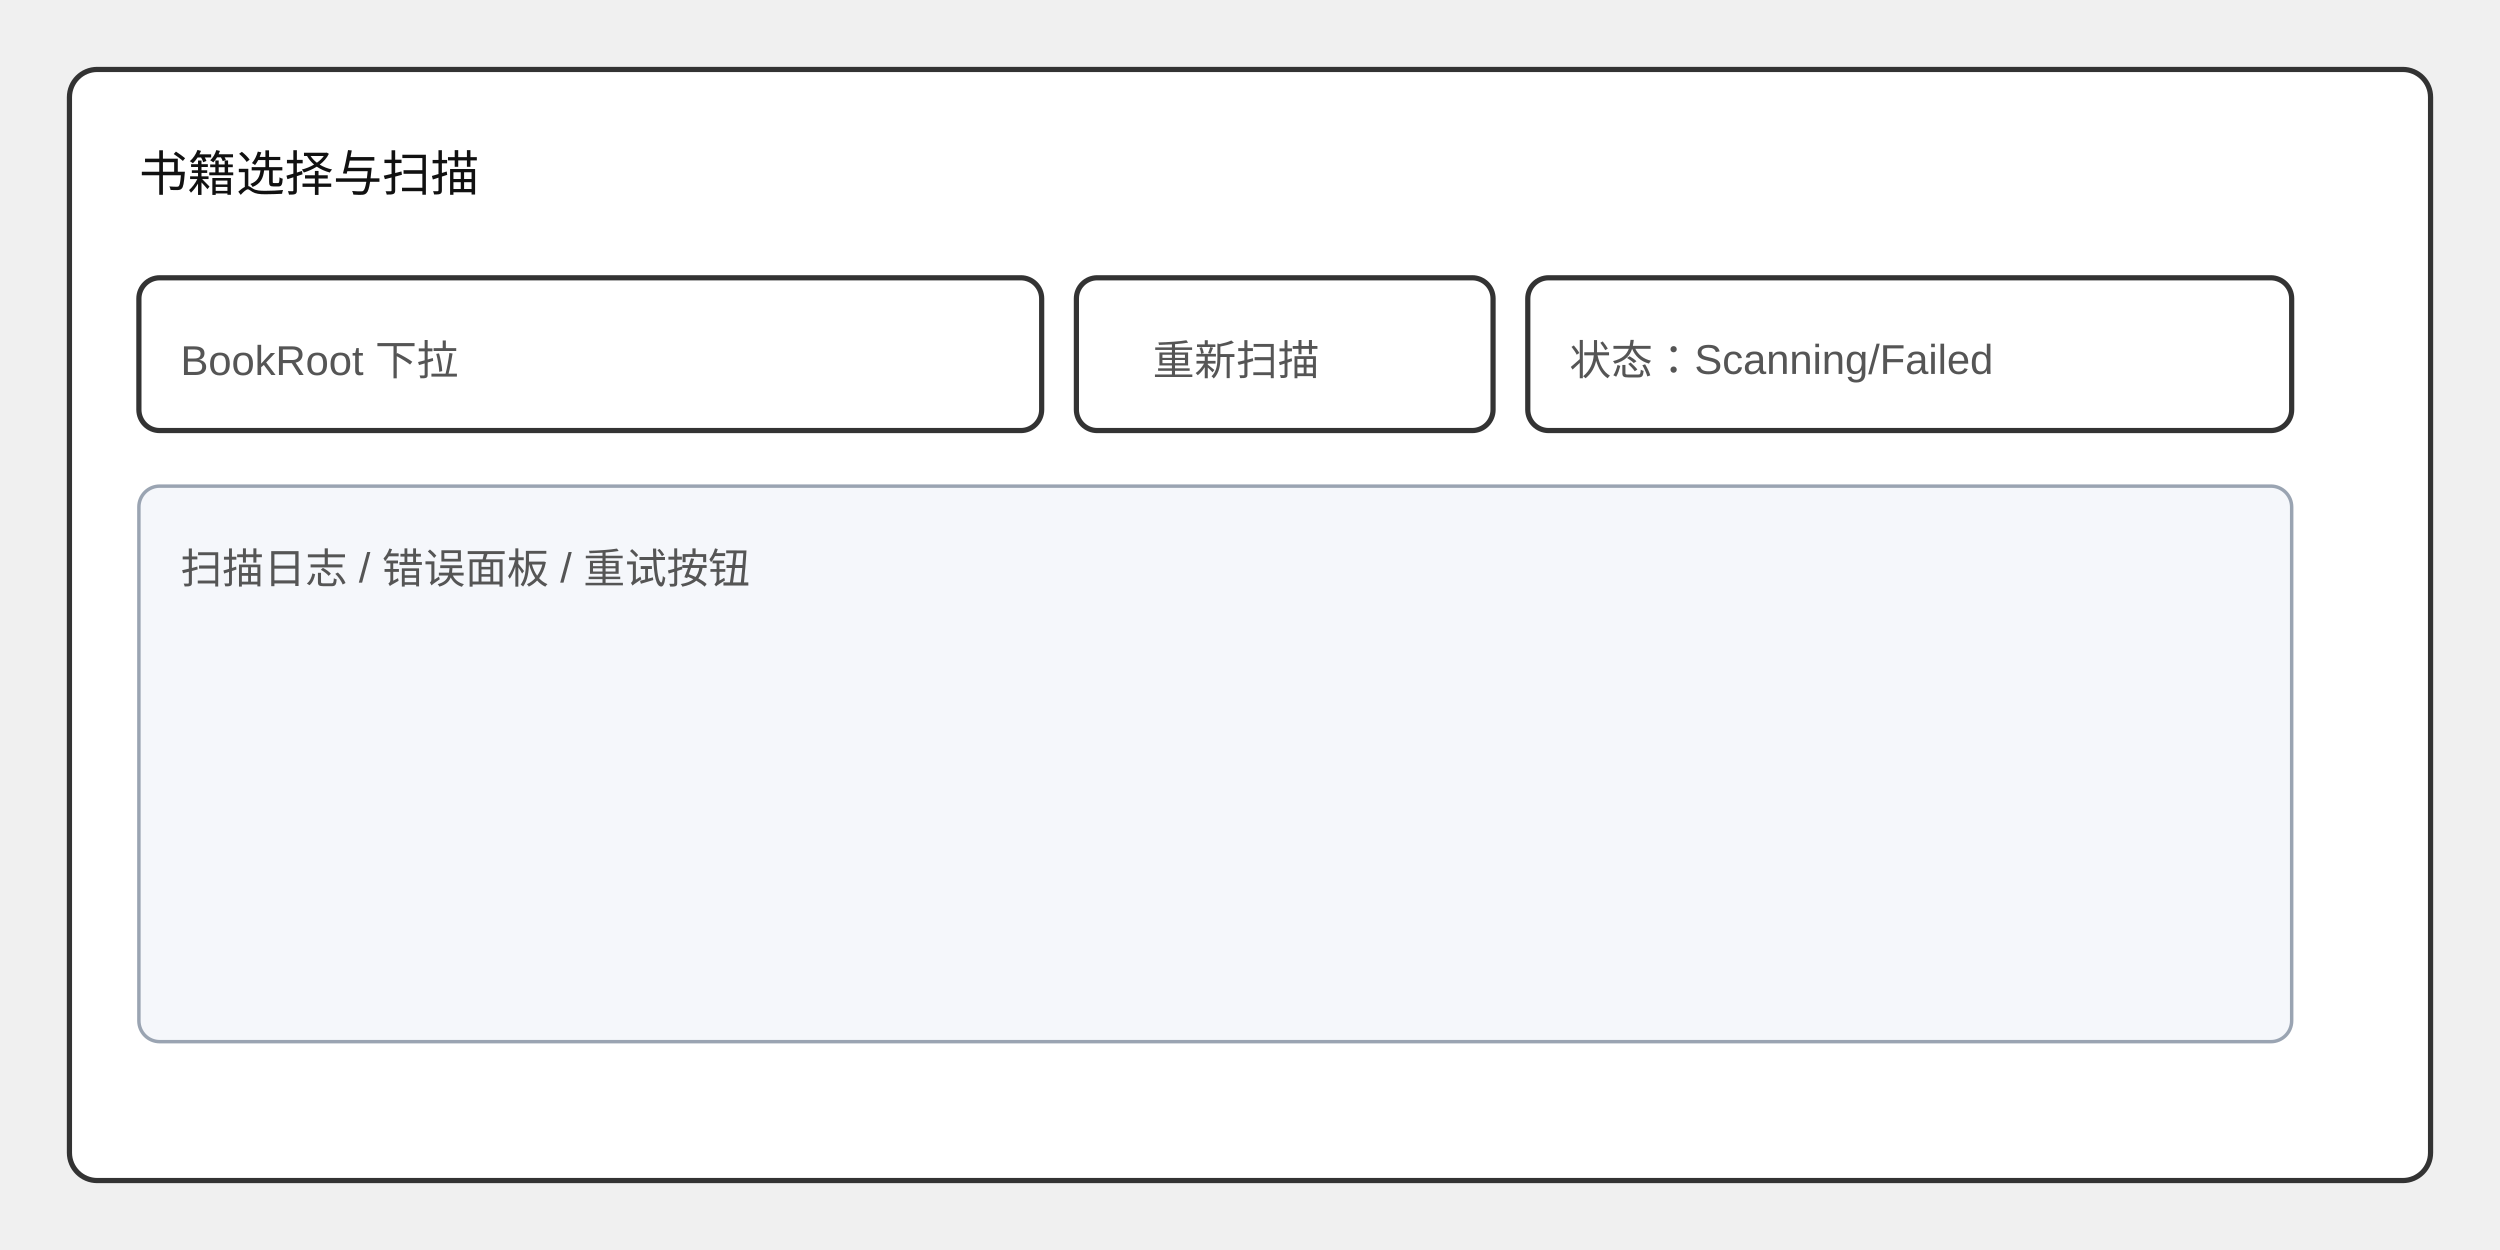
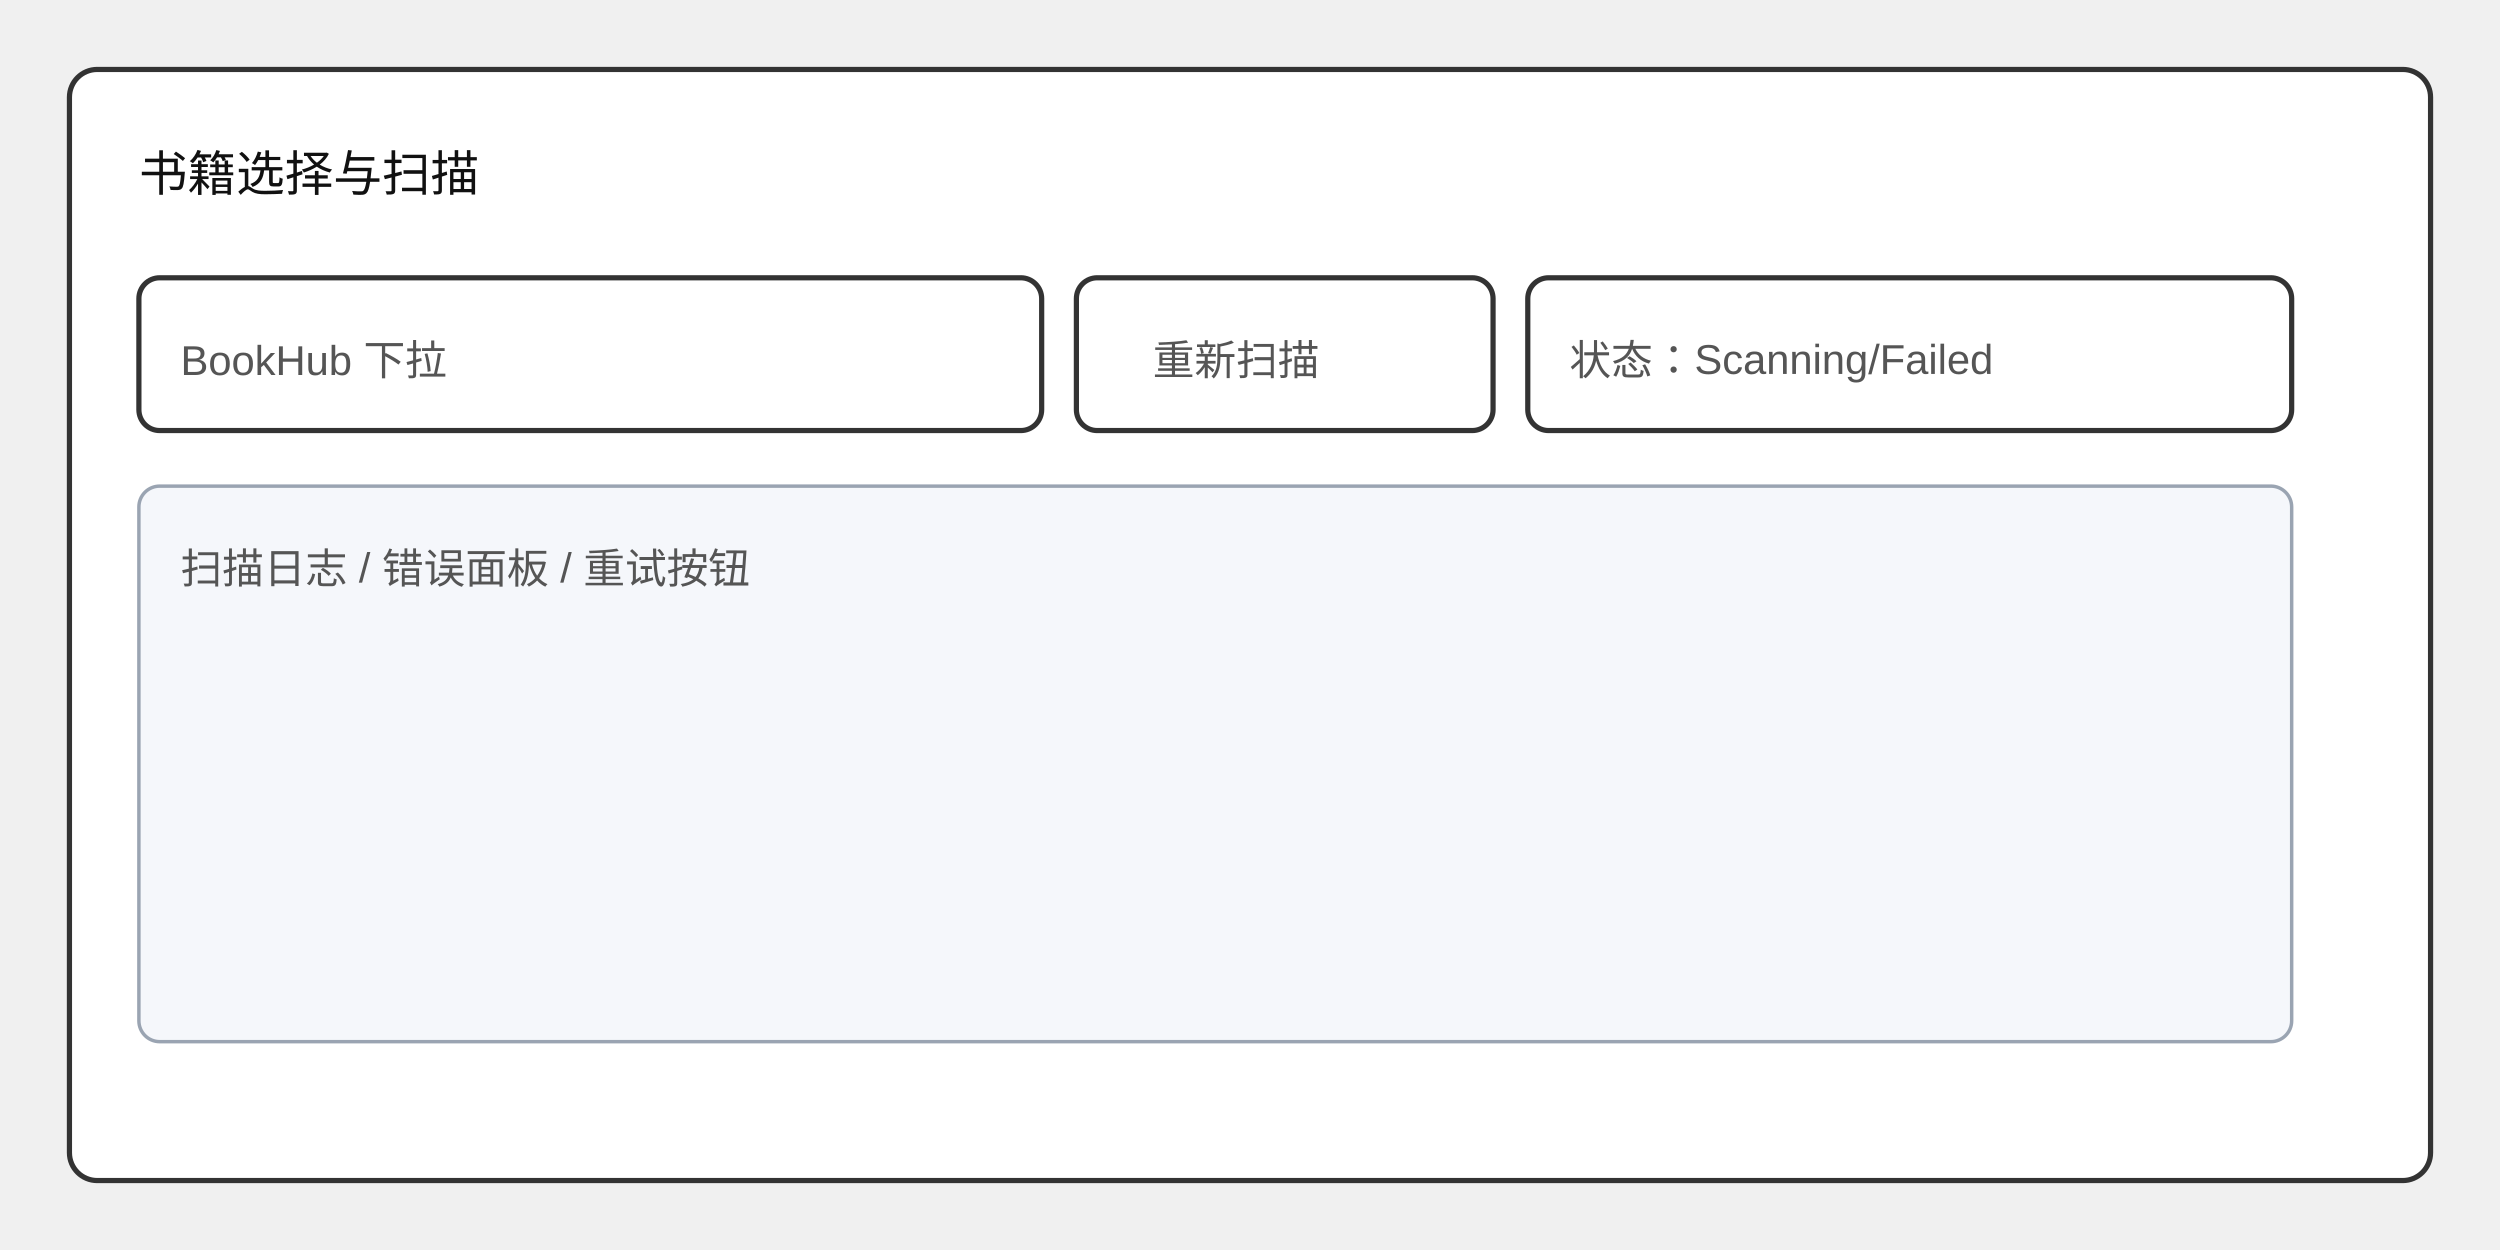
<svg xmlns="http://www.w3.org/2000/svg" width="720" height="360" viewBox="0 0 720 360">
  <style>
    .box{fill:#fff;stroke:#333;stroke-width:1.5}
    .muted{fill:#f5f7fb;stroke:#9aa4b2;stroke-width:1}
    .text{font-family:Segoe UI,Arial;fill:#111;font-size:14px}
    .label{font-family:Segoe UI,Arial;fill:#555;font-size:12px}
  </style>
  <rect class="box" x="20" y="20" width="680" height="320" rx="8" />
  <text class="text" x="40" y="55">书籍选择与扫描</text>
  <rect class="box" x="40" y="80" width="260" height="44" rx="6" />
-   <text class="label" x="52" y="108">BookRoot 下拉</text>
+   <text class="label" x="52" y="108">BookHub 下拉</text>
  <rect class="box" x="310" y="80" width="120" height="44" rx="6" />
  <text class="label" x="332" y="108">重新扫描</text>
  <rect class="box" x="440" y="80" width="220" height="44" rx="6" />
  <text class="label" x="452" y="108">状态：Scanning/Failed</text>
  <rect class="muted" x="40" y="140" width="620" height="160" rx="6" />
  <text class="label" x="52" y="168">扫描日志 / 错误面板 / 重试按钮</text>
</svg>
